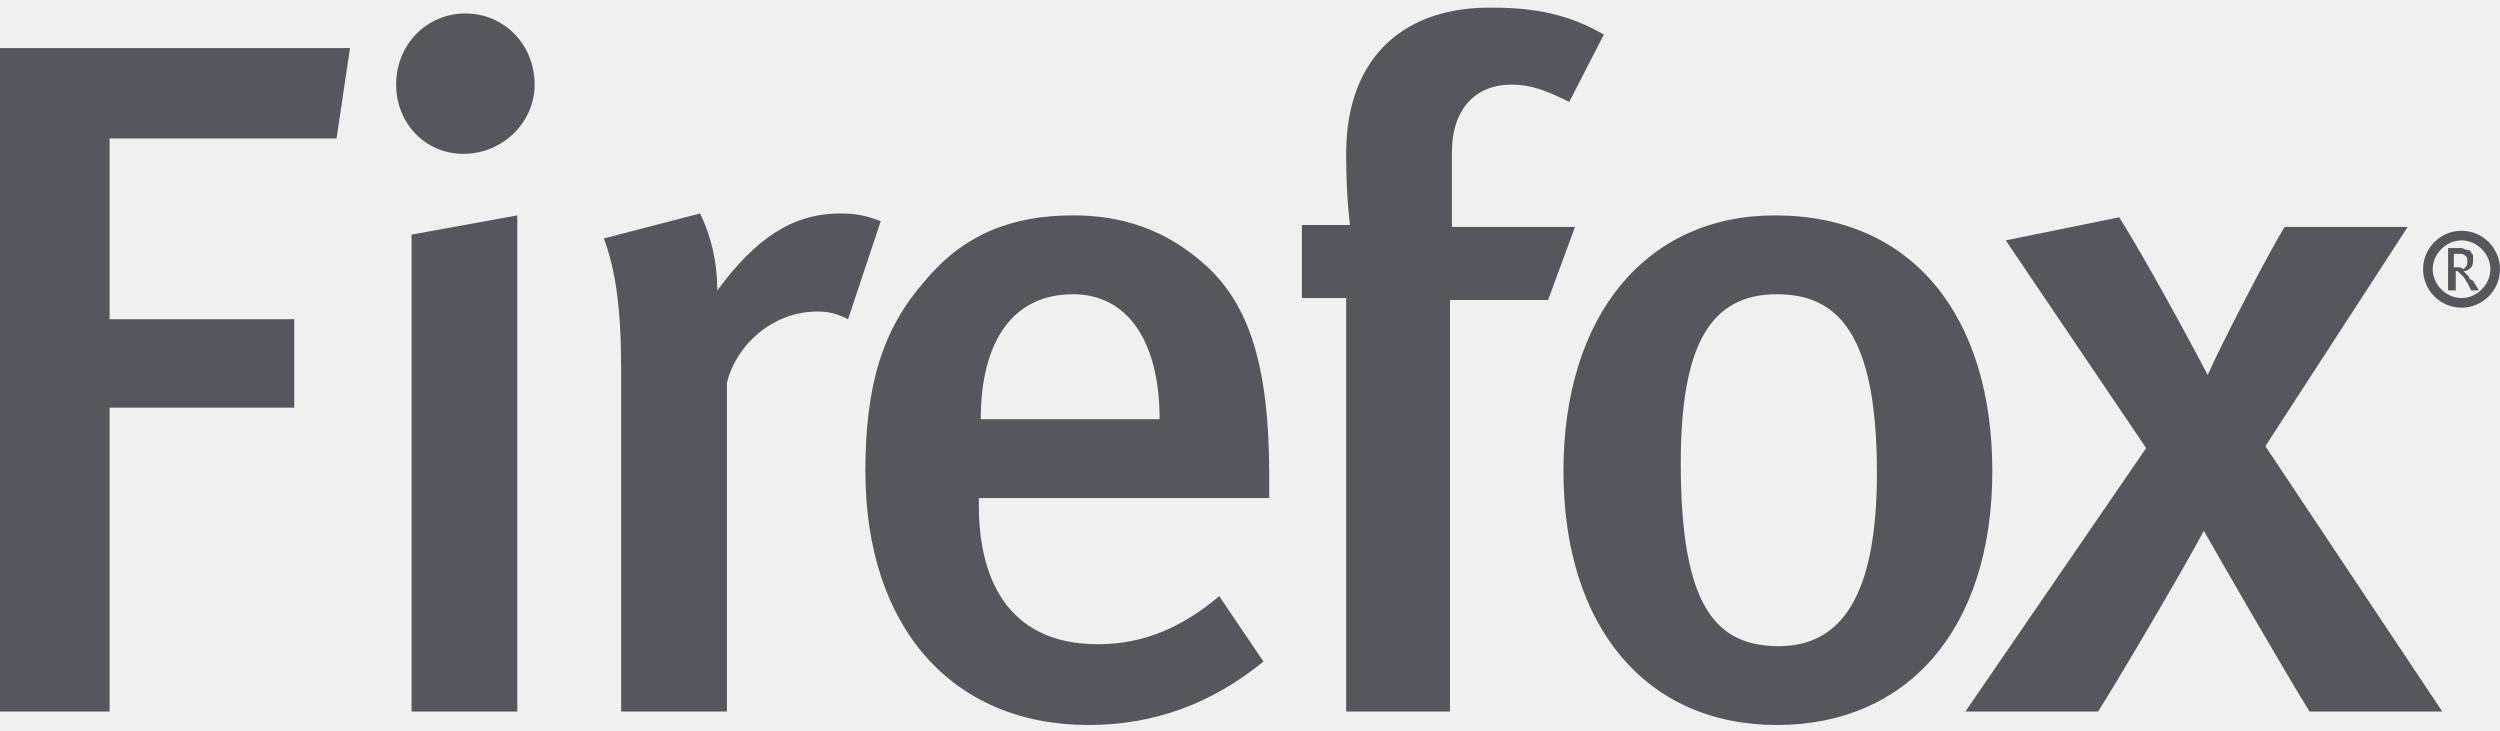
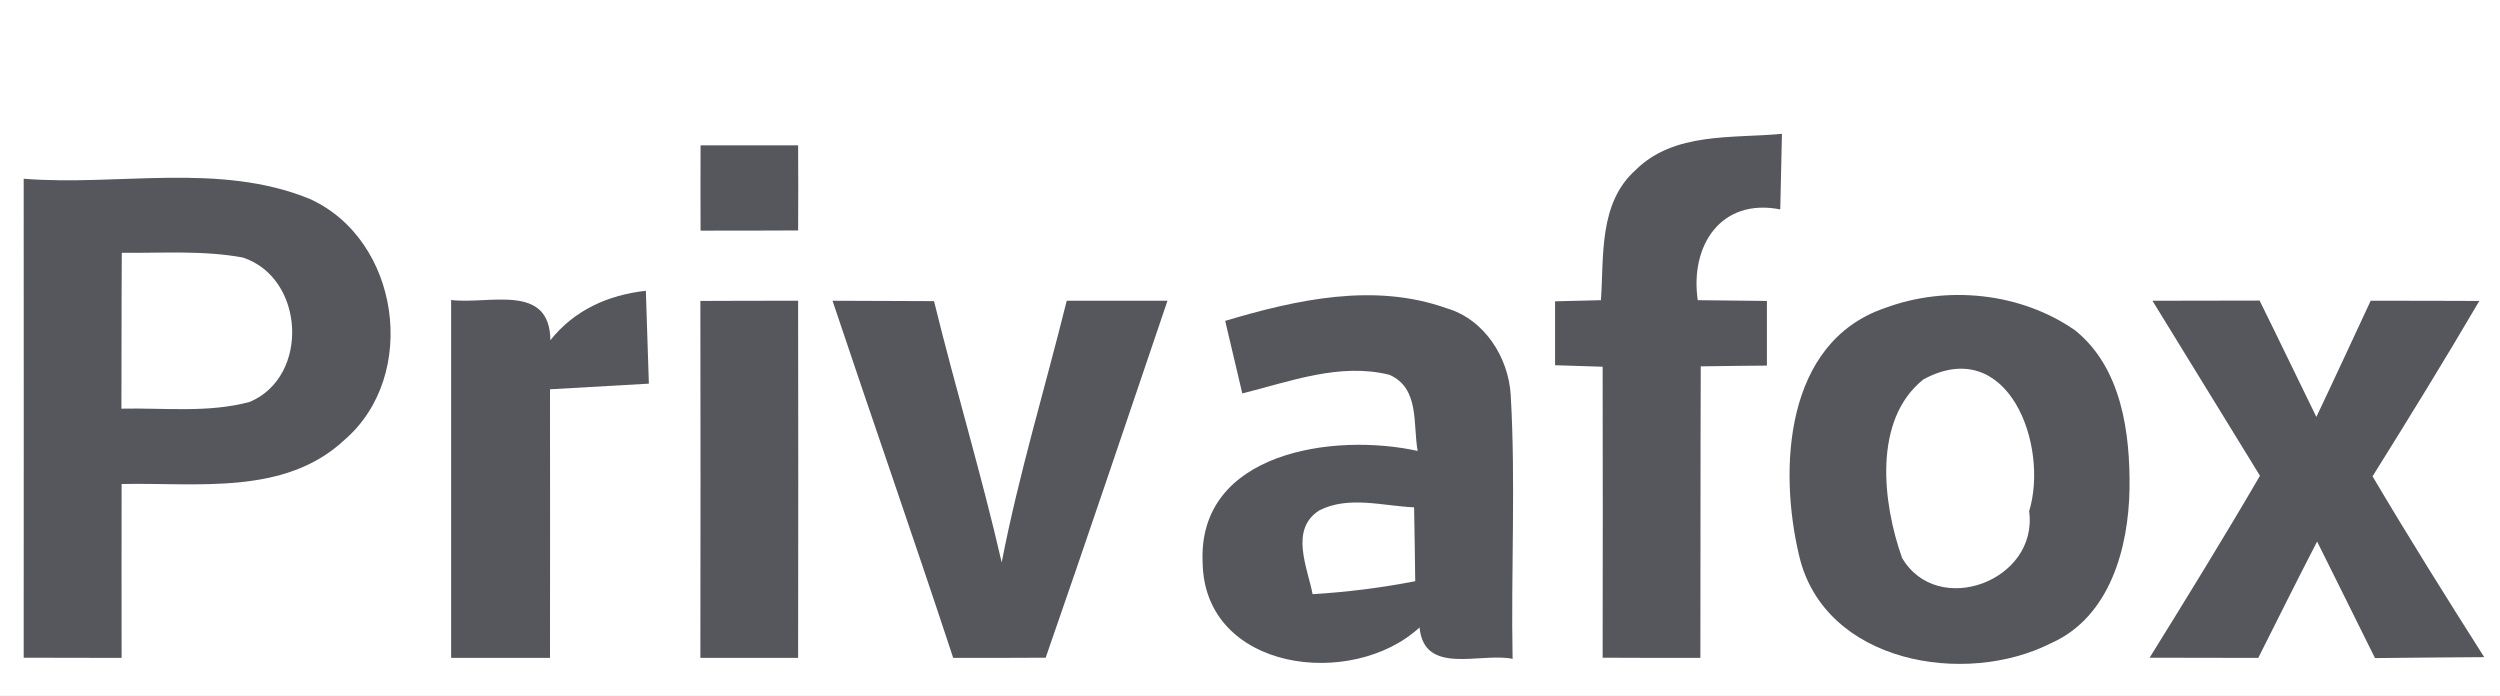
- <svg xmlns="http://www.w3.org/2000/svg" width="130px" height="38px" viewBox="0 0 130 38">
-   <path fill="#55575c" d="M128.4,14.4c0,0-0.1-0.1-0.1-0.1c0,0-0.1-0.1-0.1-0.1c0,0-0.1-0.1-0.1-0.1c0.2,0,0.3-0.1,0.4-0.2   c0.1-0.1,0.1-0.3,0.1-0.4c0-0.1,0-0.2,0-0.2c0-0.1-0.1-0.1-0.1-0.2c-0.1-0.1-0.1-0.1-0.2-0.1c-0.1,0-0.2-0.1-0.3-0.1h-0.7v2.2h0.4   v-1c0,0,0.1,0,0.1,0c0,0,0,0,0.1,0.1c0.1,0.1,0.1,0.1,0.2,0.2c0.1,0.1,0.1,0.2,0.2,0.3l0.2,0.4h0.4l-0.3-0.5   C128.4,14.5,128.4,14.5,128.4,14.4z M127.8,13.9h-0.2v-0.7h0.2c0.2,0,0.3,0,0.4,0.1c0.1,0.1,0.1,0.1,0.1,0.3c0,0.1,0,0.2-0.1,0.3   c0,0-0.1,0.1-0.1,0.1C128,13.9,127.9,13.9,127.8,13.9z M0,37h5.7V21.2h9.6v-4.6H5.7V7.2h11.8l0.7-4.7H0V37z M24.2,0.7   c-2,0-3.6,1.6-3.6,3.7c0,2,1.5,3.6,3.5,3.6c2,0,3.7-1.6,3.7-3.6C27.8,2.3,26.2,0.7,24.2,0.7z M21.4,37h5.5V11.2l-5.5,1V37z   M43.7,11.1c-2.5,0-4.4,1.3-6.4,4c0-1.4-0.3-2.8-0.9-4l-5,1.3c0.6,1.6,0.9,3.6,0.9,6.8V37h5.5V19.9c0.5-2,2.4-3.7,4.7-3.7   c0.6,0,1,0.1,1.6,0.4l1.7-5.1C45,11.2,44.5,11.1,43.7,11.1z M62.7,13.8c-2.1-1.9-4.4-2.6-6.9-2.6c-3.2,0-5.7,1-7.7,3.4   c-2.2,2.5-3.1,5.4-3.1,9.9c0,8.1,4.5,13.2,11.6,13.2c3.4,0,6.4-1.1,9.1-3.3L63.4,31c-1.9,1.6-3.9,2.5-6.3,2.5   c-4.9,0-6.2-3.7-6.2-7.2v-0.4H66v-1.2C66,18.9,64.9,15.8,62.7,13.8z M51,21.8c0-4.1,1.7-6.5,4.8-6.5c2.8,0,4.5,2.4,4.5,6.5H51z   M75.5,11.8V7.9c0-2.2,1.2-3.5,3.1-3.5c1,0,1.8,0.3,3,0.9l1.8-3.5c-1.7-1-3.5-1.4-5.7-1.4C73.2,0.3,70,2.8,70,8   c0,2.3,0.2,3.7,0.2,3.7h-2.5v3.8h2.3V37h5.4V15.6h5.1l1.4-3.8H75.5z M92.3,11.2c-6.7,0-11,5.2-11,13.3c0,8.1,4.3,13.2,11.1,13.2   c6.8,0,11.2-5,11.2-13.2C103.6,16.5,99.5,11.2,92.3,11.2z M92.5,33.6c-3.3,0-5.1-2.1-5.1-9.5c0-6.1,1.5-8.8,5-8.8   c3.2,0,5.2,2.1,5.2,9.3C97.6,30.9,95.8,33.6,92.5,33.6z M125.2,11.8h-6.4c-0.7,1.1-3.3,6.1-4,7.7c-1.2-2.3-3.4-6.3-4.6-8.2l-5.9,1.2   l7.3,10.8L102.2,37h6.9c0.9-1.4,4.5-7.5,5.5-9.4c0.5,0.9,4.6,8,5.5,9.4h6.9l-9.2-13.8L125.2,11.8z M128,12c-1.1,0-2,0.9-2,2   s0.9,2,2,2c1.1,0,2-0.9,2-2S129.1,12,128,12z M128,15.5c-0.8,0-1.5-0.7-1.5-1.5s0.7-1.5,1.5-1.5c0.8,0,1.5,0.7,1.5,1.5   S128.8,15.5,128,15.5z" />
+ <svg xmlns="http://www.w3.org/2000/svg" width="133pt" height="37pt" viewBox="0 0 133 37" version="1.1">
+   <path fill="#ffffff" d=" M 0.00 0.00 L 133.00 0.00 L 133.00 37.00 L 0.00 37.00 L 0.00 0.00 Z" />
+   <path fill="#55575c" d=" M 87.01 9.05 C 89.06 7.01 92.16 7.37 94.80 7.12 C 94.77 8.46 94.74 9.80 94.71 11.14 C 91.53 10.52 89.90 13.09 90.32 15.97 C 91.55 15.98 92.77 16.00 94.00 16.01 C 94.00 16.87 94.00 18.59 94.00 19.45 C 92.82 19.46 91.65 19.47 90.48 19.49 C 90.46 24.66 90.47 29.83 90.46 35.00 C 88.73 35.00 87.00 35.00 85.26 34.99 C 85.27 29.83 85.27 24.67 85.26 19.51 C 84.63 19.49 83.37 19.45 82.73 19.43 C 82.73 18.58 82.73 16.88 82.73 16.03 C 83.34 16.02 84.56 15.99 85.17 15.97 C 85.33 13.61 85.05 10.80 87.01 9.05 Z" />
+   <path fill="#55575c" d=" M 37.27 7.73 C 39.00 7.73 40.73 7.73 42.46 7.73 C 42.47 9.24 42.47 10.75 42.46 12.26 C 40.73 12.27 39.00 12.27 37.27 12.27 C 37.26 10.76 37.27 9.24 37.27 7.73 Z" />
+   <path fill="#55575c" d=" M 1.26 34.99 C 1.26 26.50 1.27 18.00 1.26 9.51 C 6.30 9.91 11.64 8.62 16.45 10.57 C 21.27 12.72 22.31 19.97 18.33 23.40 C 15.14 26.39 10.46 25.66 6.47 25.75 C 6.47 28.83 6.46 31.92 6.47 35.00 C 4.73 35.00 3.00 34.99 1.26 34.99 Z" />
+   <path fill="#ffffff" d=" M 6.48 13.45 C 8.62 13.47 10.80 13.31 12.92 13.70 C 16.22 14.79 16.48 20.03 13.29 21.38 C 11.07 21.98 8.73 21.69 6.46 21.74 C 6.47 18.98 6.46 16.22 6.48 13.45 Z" />
+   <path fill="#55575c" d=" M 24.00 15.96 C 26.01 16.21 29.25 15.03 29.28 18.10 C 30.55 16.50 32.35 15.69 34.36 15.47 C 34.42 17.12 34.46 18.76 34.52 20.41 C 32.77 20.51 31.01 20.61 29.26 20.71 C 29.27 25.47 29.26 30.23 29.26 35.00 C 27.51 35.00 25.76 35.00 24.00 35.00 C 24.00 28.65 24.00 22.31 24.00 15.96 Z" />
+   <path fill="#55575c" d=" M 37.26 16.01 C 39.00 16.00 40.73 16.00 42.46 16.00 C 42.47 22.33 42.47 28.67 42.46 35.00 C 40.73 35.00 39.00 35.00 37.26 35.00 C 37.27 28.67 37.27 22.34 37.26 16.01 Z" />
+   <path fill="#55575c" d=" M 44.29 16.00 C 46.09 16.01 47.89 16.01 49.69 16.02 C 50.83 20.67 52.22 25.25 53.29 29.92 C 54.20 25.22 55.60 20.64 56.75 16.00 C 58.54 16.00 60.33 16.00 62.11 16.00 C 59.96 22.33 57.83 28.67 55.63 34.99 C 53.99 35.00 52.35 35.00 50.71 35.00 C 48.62 28.65 46.41 22.34 44.29 16.00 Z" />
+   <path fill="#55575c" d=" M 65.18 17.07 C 68.97 15.94 73.11 15.02 76.96 16.40 C 78.96 16.98 80.25 19.00 80.37 21.01 C 80.64 25.69 80.38 30.37 80.47 35.05 C 78.74 34.70 75.77 35.96 75.52 33.38 C 71.92 36.69 64.08 35.71 63.98 29.94 C 63.70 24.02 71.00 23.01 75.42 23.99 C 75.16 22.57 75.54 20.66 73.92 19.94 C 71.27 19.28 68.63 20.30 66.09 20.93 C 65.86 19.96 65.41 18.04 65.18 17.07 Z" />
+   <path fill="#55575c" d=" M 100.27 16.39 C 103.56 15.16 107.50 15.56 110.39 17.57 C 112.87 19.56 113.33 23.03 113.29 26.01 C 113.24 29.14 112.25 32.82 109.13 34.21 C 104.53 36.55 97.07 35.27 95.72 29.59 C 94.61 24.96 94.94 18.21 100.27 16.39 Z" />
+   <path fill="#55575c" d=" M 114.51 16.00 C 116.41 16.00 118.31 15.99 120.21 15.99 C 121.23 18.05 122.22 20.12 123.23 22.18 C 124.21 20.12 125.16 18.06 126.12 16.00 C 128.04 16.00 129.97 16.00 131.90 16.01 C 130.06 19.15 128.15 22.25 126.22 25.34 C 128.14 28.59 130.14 31.78 132.16 34.96 C 130.22 34.97 128.29 34.99 126.35 35.01 C 125.32 32.94 124.30 30.87 123.27 28.81 C 122.21 30.86 121.18 32.93 120.14 35.00 C 118.21 35.00 116.28 34.99 114.36 34.99 C 116.35 31.78 118.33 28.57 120.23 25.31 C 118.32 22.21 116.42 19.11 114.51 16.00 Z" />
+   <path fill="#ffffff" d=" M 102.33 20.18 C 106.83 17.76 109.02 23.69 107.95 27.20 C 108.45 30.90 103.08 32.90 101.19 29.68 C 100.15 26.76 99.63 22.33 102.33 20.18 Z" />
+   <path fill="#ffffff" d=" M 70.19 27.15 C 71.76 26.36 73.57 26.92 75.23 26.99 C 75.26 28.30 75.27 29.61 75.29 30.92 C 73.49 31.27 71.67 31.50 69.83 31.61 C 69.56 30.19 68.59 28.17 70.19 27.15 Z" />
</svg>
